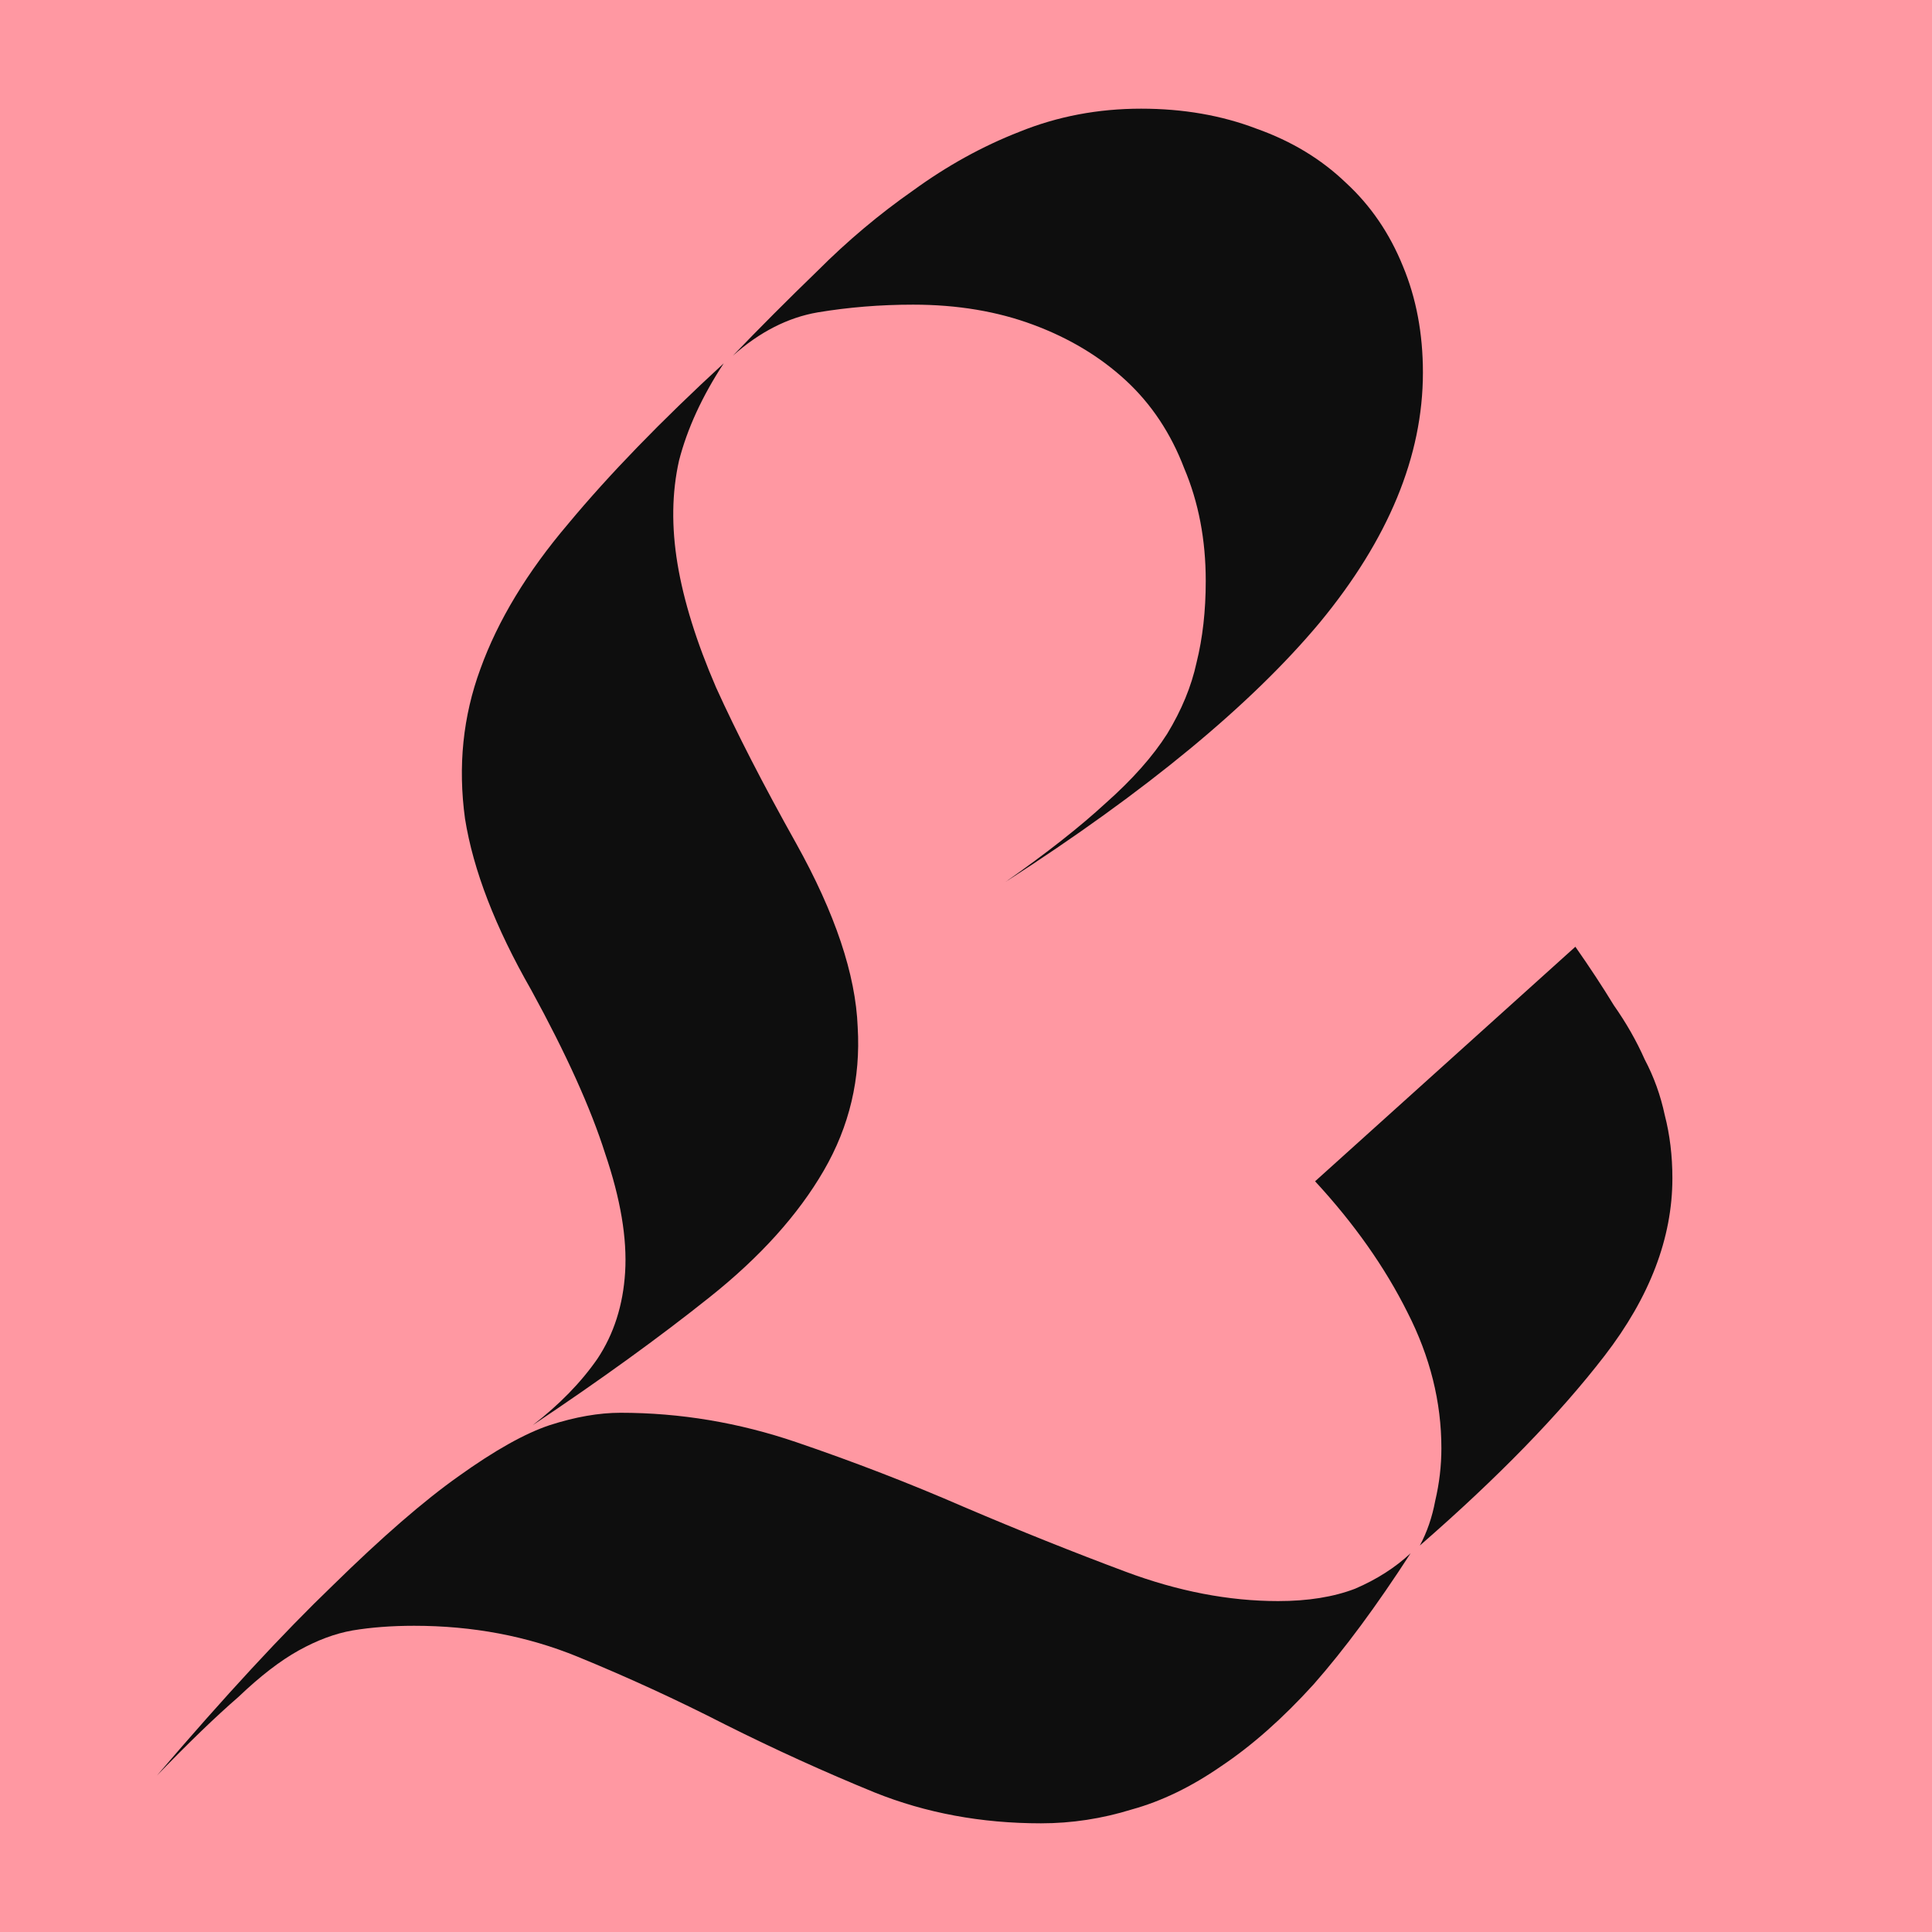
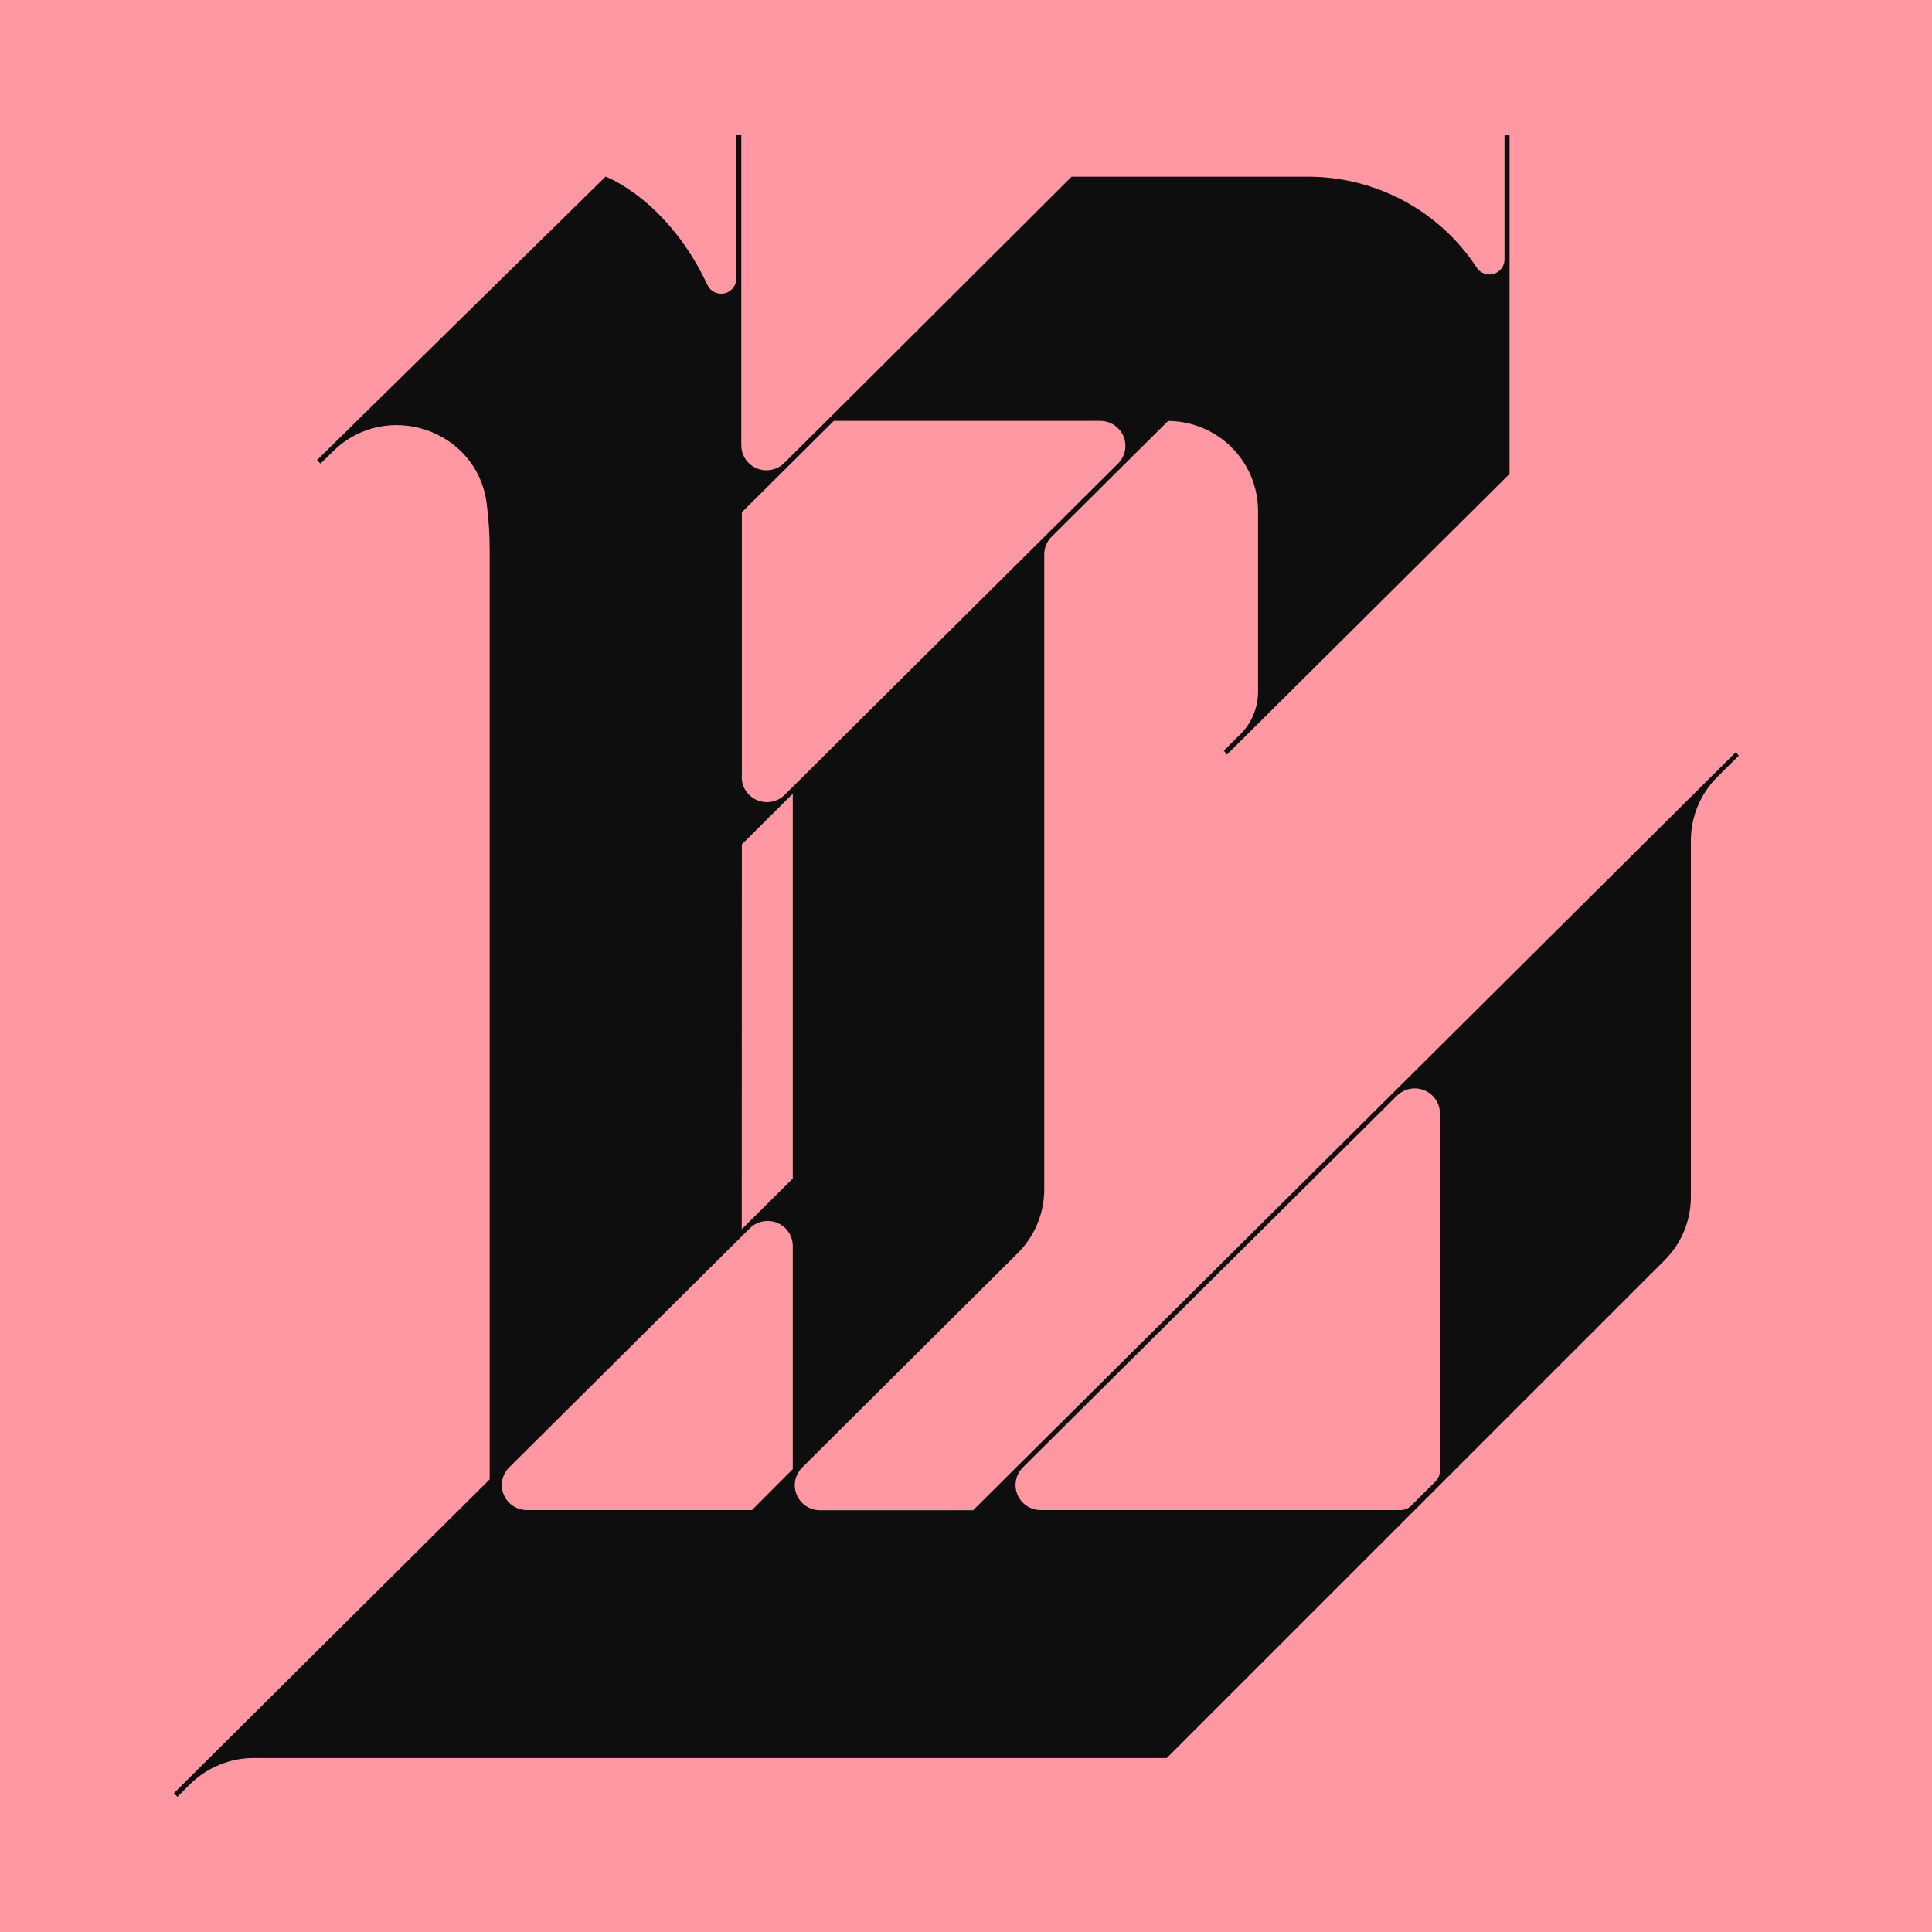
- <svg xmlns="http://www.w3.org/2000/svg" width="32" height="32" viewBox="0 0 32 32" fill="none">
-   <g clip-path="url(#clip0_3707_2)">
-     <path d="M32 0H0V32H32V0Z" fill="#FF98A2" />
-     <path d="M8.798 16.396C8.203 15.357 7.838 14.411 7.702 13.559C7.583 12.69 7.668 11.863 7.957 11.079C8.246 10.278 8.73 9.477 9.411 8.676C10.091 7.858 10.95 6.972 11.987 6.018C11.63 6.563 11.383 7.1 11.247 7.628C11.128 8.157 11.12 8.727 11.222 9.341C11.324 9.954 11.536 10.636 11.86 11.386C12.2 12.136 12.642 12.996 13.186 13.968C13.832 15.127 14.172 16.141 14.206 17.01C14.257 17.862 14.07 18.654 13.645 19.387C13.22 20.12 12.591 20.819 11.757 21.483C10.924 22.148 9.946 22.855 8.824 23.605C9.266 23.264 9.623 22.898 9.895 22.506C10.167 22.097 10.32 21.619 10.354 21.074C10.389 20.512 10.278 19.856 10.023 19.106C9.785 18.356 9.377 17.453 8.798 16.396ZM18.9 1.8C19.597 1.8 20.235 1.911 20.813 2.132C21.391 2.337 21.884 2.635 22.292 3.027C22.7 3.402 23.015 3.862 23.236 4.407C23.457 4.936 23.568 5.524 23.568 6.171C23.568 7.552 22.998 8.932 21.859 10.312C20.719 11.676 18.985 13.107 16.655 14.607C17.335 14.13 17.888 13.695 18.313 13.303C18.755 12.911 19.095 12.528 19.333 12.153C19.571 11.761 19.733 11.369 19.818 10.977C19.92 10.568 19.971 10.116 19.971 9.622C19.971 8.94 19.852 8.318 19.614 7.756C19.393 7.177 19.07 6.691 18.645 6.299C18.22 5.907 17.709 5.6 17.114 5.379C16.519 5.157 15.856 5.046 15.124 5.046C14.58 5.046 14.053 5.089 13.543 5.174C13.05 5.259 12.582 5.498 12.14 5.89C12.582 5.43 13.05 4.961 13.543 4.484C14.036 3.99 14.563 3.547 15.124 3.155C15.686 2.746 16.272 2.422 16.885 2.183C17.514 1.928 18.186 1.8 18.9 1.8ZM17.242 30.2C16.255 30.2 15.337 30.03 14.487 29.689C13.653 29.348 12.829 28.973 12.012 28.564C11.213 28.155 10.397 27.78 9.564 27.439C8.73 27.098 7.829 26.928 6.86 26.928C6.486 26.928 6.146 26.954 5.84 27.005C5.55 27.056 5.253 27.167 4.947 27.337C4.641 27.507 4.309 27.763 3.952 28.104C3.578 28.428 3.127 28.862 2.6 29.408C3.722 28.095 4.692 27.047 5.508 26.263C6.324 25.462 7.021 24.857 7.6 24.448C8.195 24.022 8.696 23.741 9.105 23.605C9.53 23.468 9.921 23.4 10.278 23.4C11.264 23.4 12.234 23.562 13.186 23.886C14.138 24.21 15.065 24.568 15.966 24.96C16.885 25.352 17.777 25.709 18.645 26.033C19.512 26.357 20.354 26.519 21.17 26.519C21.663 26.519 22.088 26.451 22.445 26.314C22.802 26.161 23.108 25.965 23.364 25.727C22.802 26.596 22.267 27.32 21.757 27.899C21.246 28.462 20.736 28.913 20.226 29.254C19.733 29.595 19.24 29.834 18.747 29.97C18.253 30.123 17.752 30.2 17.242 30.2ZM23.517 25.599C23.636 25.377 23.721 25.13 23.772 24.857C23.84 24.568 23.874 24.278 23.874 23.988C23.874 23.221 23.687 22.472 23.313 21.739C22.939 20.989 22.428 20.265 21.782 19.566L26.093 15.681C26.331 16.021 26.544 16.345 26.731 16.652C26.935 16.942 27.105 17.24 27.241 17.547C27.394 17.836 27.504 18.143 27.573 18.467C27.657 18.791 27.7 19.14 27.7 19.515C27.7 20.503 27.326 21.483 26.578 22.454C25.829 23.426 24.809 24.474 23.517 25.599Z" fill="#0E0E0E" />
-   </g>
-   <defs>
-     <clipPath id="clip0_3707_2">
-       <rect width="32" height="32" fill="white" />
-     </clipPath>
-   </defs>
+ <svg xmlns="http://www.w3.org/2000/svg" width="128" height="128" viewBox="0 0 128 128" fill="none">
+   <rect width="128" height="128" fill="#FF98A2" />
+   <path d="M115.007 49.831L64.469 100.056H54.324C53.994 100.055 53.671 99.958 53.397 99.776C53.123 99.594 52.909 99.335 52.783 99.032C52.657 98.729 52.625 98.395 52.689 98.074C52.754 97.753 52.913 97.457 53.147 97.226L67.429 83.022C68.552 81.904 69.183 80.388 69.183 78.808V36.731C69.183 36.513 69.226 36.297 69.31 36.096C69.394 35.895 69.517 35.712 69.673 35.558L77.391 27.888C78.975 27.899 80.49 28.533 81.606 29.65C82.722 30.767 83.348 32.278 83.348 33.852V45.829C83.349 46.351 83.245 46.868 83.045 47.351C82.844 47.834 82.549 48.272 82.178 48.642L81.081 49.732L81.284 49.997L100.011 31.397V8.963H99.677V17.197C99.676 17.41 99.606 17.616 99.478 17.787C99.349 17.957 99.168 18.082 98.963 18.143C98.758 18.204 98.538 18.198 98.337 18.125C98.135 18.052 97.962 17.917 97.844 17.74C96.633 15.888 94.976 14.366 93.024 13.312C91.071 12.259 88.884 11.707 86.662 11.707H70.993L57.291 25.373L51.956 30.674C51.723 30.906 51.426 31.063 51.103 31.126C50.78 31.19 50.445 31.157 50.141 31.031C49.836 30.906 49.576 30.694 49.393 30.421C49.211 30.149 49.113 29.829 49.113 29.502V8.96H48.779V18.462C48.78 18.689 48.702 18.908 48.56 19.085C48.417 19.262 48.218 19.385 47.996 19.434C47.773 19.483 47.541 19.455 47.337 19.355C47.132 19.255 46.968 19.088 46.872 18.883C44.205 13.194 40.121 11.7 40.121 11.7L21.002 30.482L21.235 30.718L22.078 29.889C25.592 26.447 31.573 28.448 32.237 33.308C32.379 34.377 32.448 35.454 32.443 36.532V98.011L11.52 118.805L11.757 119.04L12.577 118.225C13.699 117.107 15.222 116.476 16.811 116.472H77.304L110.269 83.513C111.394 82.395 112.026 80.879 112.026 79.299V55.686C112.027 54.105 112.659 52.589 113.783 51.471L115.2 50.063L115.007 49.831ZM49.149 51.306V33.941L55.244 27.885H72.89C73.22 27.884 73.543 27.981 73.817 28.163C74.092 28.345 74.306 28.604 74.433 28.907C74.559 29.21 74.592 29.544 74.528 29.865C74.463 30.187 74.304 30.483 74.07 30.714L51.99 52.657C51.757 52.89 51.459 53.048 51.136 53.112C50.812 53.176 50.476 53.143 50.171 53.018C49.866 52.892 49.606 52.679 49.423 52.406C49.239 52.133 49.142 51.812 49.143 51.484L49.149 51.306ZM49.149 55.944L52.523 52.588V78.079L49.143 81.439L49.149 55.944ZM49.816 100.046H34.917C34.587 100.046 34.264 99.949 33.989 99.767C33.715 99.585 33.501 99.326 33.374 99.023C33.248 98.72 33.215 98.387 33.279 98.065C33.344 97.743 33.503 97.448 33.737 97.216L49.676 81.379C49.909 81.147 50.206 80.989 50.529 80.925C50.853 80.86 51.188 80.893 51.493 81.018C51.798 81.143 52.059 81.356 52.242 81.628C52.425 81.9 52.523 82.221 52.523 82.549V97.335L49.816 100.046ZM95.397 97.445C95.397 97.708 95.291 97.961 95.103 98.147L93.49 99.754C93.302 99.941 93.048 100.045 92.783 100.046H68.953C68.622 100.046 68.3 99.949 68.025 99.767C67.75 99.585 67.536 99.326 67.41 99.023C67.283 98.72 67.25 98.387 67.315 98.065C67.379 97.743 67.539 97.448 67.772 97.216L92.553 72.593C92.786 72.362 93.083 72.204 93.406 72.141C93.73 72.077 94.064 72.11 94.369 72.236C94.673 72.361 94.933 72.574 95.116 72.846C95.299 73.118 95.397 73.438 95.397 73.766V97.445Z" fill="#0E0E0E" />
</svg>
